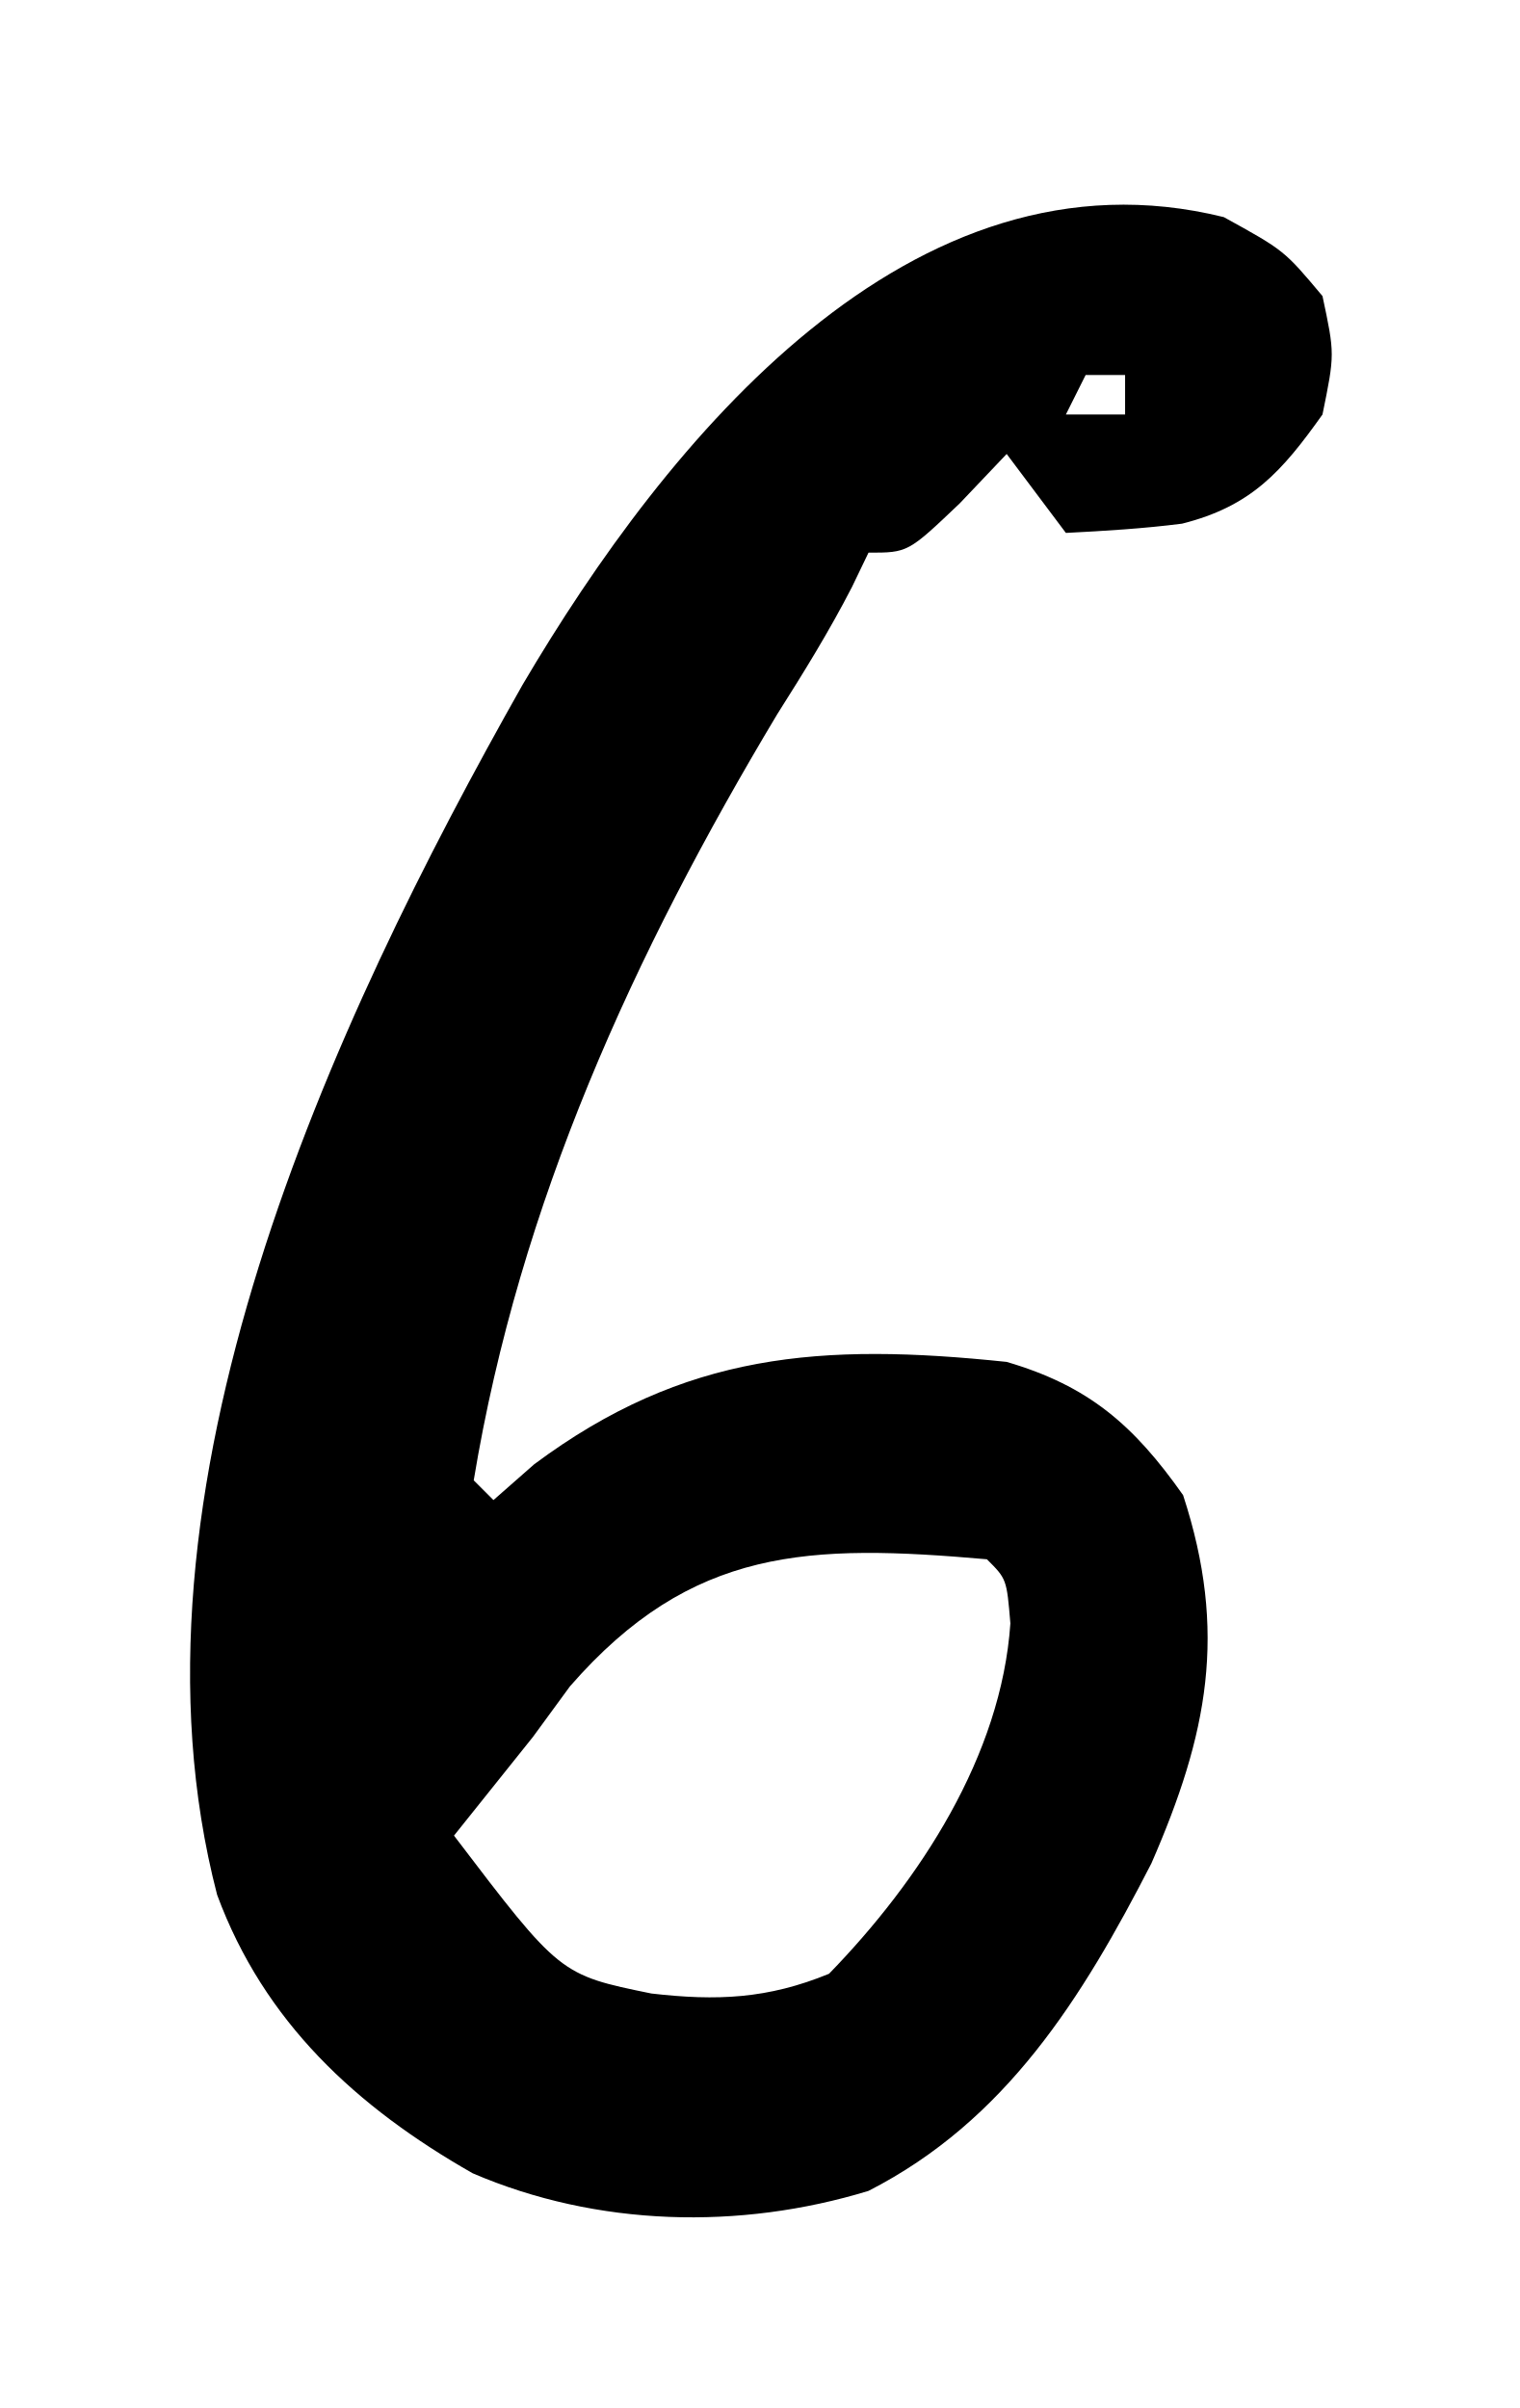
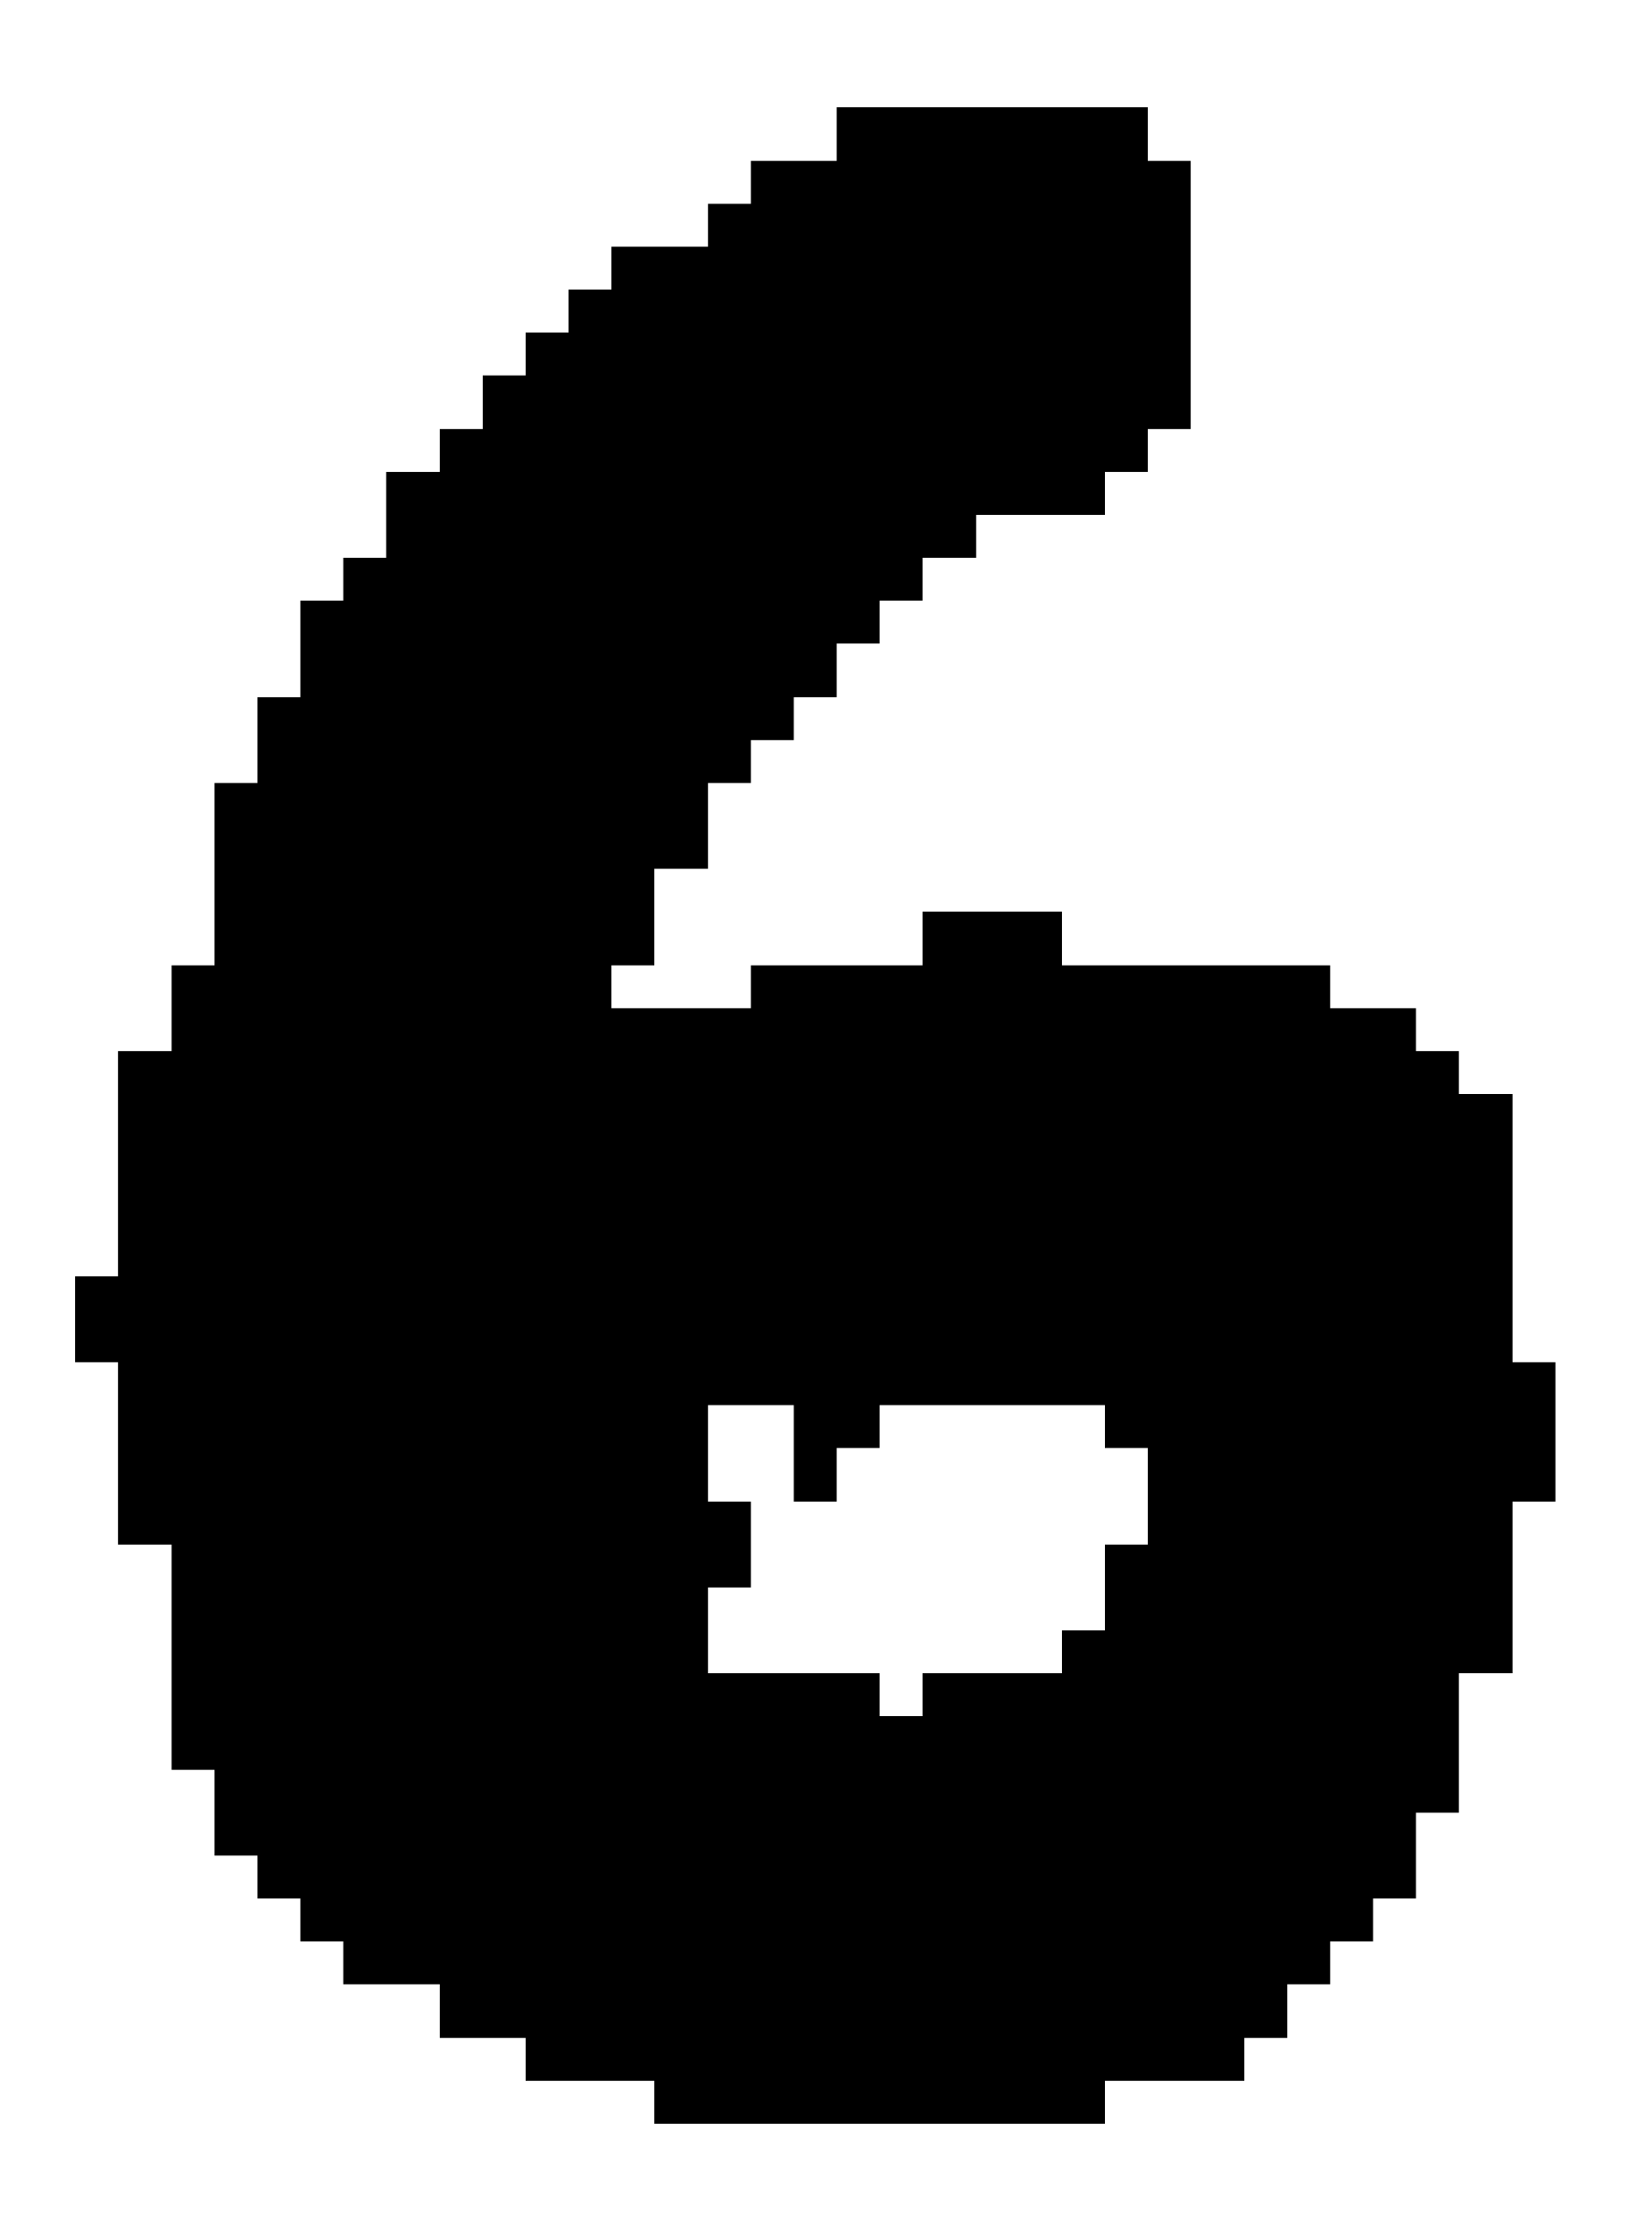
- <svg xmlns="http://www.w3.org/2000/svg" version="1.1" width="77" height="122">
-   <path d="M0 0 C3.062 1.687 3.062 1.687 5 4 C5.625 6.937 5.625 6.937 5 10 C2.946 12.888 1.396 14.649 -2.113 15.531 C-4.066 15.781 -6.034 15.9 -8 16 C-8.99 14.68 -9.98 13.36 -11 12 C-11.784 12.825 -12.568 13.65 -13.375 14.5 C-16 17 -16 17 -18 17 C-18.276 17.574 -18.552 18.147 -18.836 18.738 C-19.989 20.979 -21.276 23.059 -22.625 25.188 C-29.899 37.329 -35.678 49.958 -38 64 C-37.67 64.33 -37.34 64.66 -37 65 C-36.319 64.402 -35.639 63.804 -34.938 63.188 C-27.319 57.514 -20.384 57.019 -11 58 C-6.85 59.218 -4.575 61.184 -2.062 64.75 C0.209 71.698 -0.813 76.868 -3.668 83.406 C-7.177 90.24 -11.036 96.441 -18 100 C-24.534 101.997 -31.764 101.813 -38.051 99.109 C-43.945 95.755 -48.619 91.442 -51 85 C-56.294 64.648 -45.22 40.847 -35.529 23.699 C-28.224 11.293 -15.853 -3.927 0 0 Z M-7 8 C-7.33 8.66 -7.66 9.32 -8 10 C-7.01 10 -6.02 10 -5 10 C-5 9.34 -5 8.68 -5 8 C-5.66 8 -6.32 8 -7 8 Z M-33.125 74.438 C-33.744 75.283 -34.362 76.129 -35 77 C-36.333 78.667 -37.667 80.333 -39 82 C-33.634 89.052 -33.634 89.052 -29 90 C-25.684 90.382 -23.11 90.276 -20 89 C-15.403 84.273 -11.27 77.957 -10.812 71.25 C-11 69 -11 69 -12 68 C-20.992 67.215 -26.946 67.35 -33.125 74.438 Z " fill="#000000" transform="translate(62,11)" />
+ <svg xmlns="http://www.w3.org/2000/svg" version="1.1" width="154" height="208">
+   <path d="M0 0 C9.57 0 19.14 0 29 0 C29 1.65 29 3.3 29 5 C30.32 5 31.64 5 33 5 C33 13.25 33 21.5 33 30 C31.68 30 30.36 30 29 30 C29 31.32 29 32.64 29 34 C27.68 34 26.36 34 25 34 C25 35.32 25 36.64 25 38 C21.04 38 17.08 38 13 38 C13 39.32 13 40.64 13 42 C11.35 42 9.7 42 8 42 C8 43.32 8 44.64 8 46 C6.68 46 5.36 46 4 46 C4 47.32 4 48.64 4 50 C2.68 50 1.36 50 0 50 C0 51.65 0 53.3 0 55 C-1.32 55 -2.64 55 -4 55 C-4 56.32 -4 57.64 -4 59 C-5.32 59 -6.64 59 -8 59 C-8 60.32 -8 61.64 -8 63 C-9.32 63 -10.64 63 -12 63 C-12 65.64 -12 68.28 -12 71 C-13.65 71 -15.3 71 -17 71 C-17 73.97 -17 76.94 -17 80 C-18.32 80 -19.64 80 -21 80 C-21 81.32 -21 82.64 -21 84 C-16.71 84 -12.42 84 -8 84 C-8 82.68 -8 81.36 -8 80 C-2.72 80 2.56 80 8 80 C8 78.35 8 76.7 8 75 C12.29 75 16.58 75 21 75 C21 76.65 21 78.3 21 80 C29.25 80 37.5 80 46 80 C46 81.32 46 82.64 46 84 C48.64 84 51.28 84 54 84 C54 85.32 54 86.64 54 88 C55.32 88 56.64 88 58 88 C58 89.32 58 90.64 58 92 C59.65 92 61.3 92 63 92 C63 100.25 63 108.5 63 117 C64.32 117 65.64 117 67 117 C67 121.29 67 125.58 67 130 C65.68 130 64.36 130 63 130 C63 135.28 63 140.56 63 146 C61.35 146 59.7 146 58 146 C58 150.29 58 154.58 58 159 C56.68 159 55.36 159 54 159 C54 161.64 54 164.28 54 167 C52.68 167 51.36 167 50 167 C50 168.32 50 169.64 50 171 C48.68 171 47.36 171 46 171 C46 172.32 46 173.64 46 175 C44.68 175 43.36 175 42 175 C42 176.65 42 178.3 42 180 C40.68 180 39.36 180 38 180 C38 181.32 38 182.64 38 184 C33.71 184 29.42 184 25 184 C25 185.32 25 186.64 25 188 C11.14 188 -2.72 188 -17 188 C-17 186.68 -17 185.36 -17 184 C-20.96 184 -24.92 184 -29 184 C-29 182.68 -29 181.36 -29 180 C-31.64 180 -34.28 180 -37 180 C-37 178.35 -37 176.7 -37 175 C-39.97 175 -42.94 175 -46 175 C-46 173.68 -46 172.36 -46 171 C-47.32 171 -48.64 171 -50 171 C-50 169.68 -50 168.36 -50 167 C-51.32 167 -52.64 167 -54 167 C-54 165.68 -54 164.36 -54 163 C-55.32 163 -56.64 163 -58 163 C-58 160.36 -58 157.72 -58 155 C-59.32 155 -60.64 155 -62 155 C-62 148.07 -62 141.14 -62 134 C-63.65 134 -65.3 134 -67 134 C-67 128.39 -67 122.78 -67 117 C-68.32 117 -69.64 117 -71 117 C-71 114.36 -71 111.72 -71 109 C-69.68 109 -68.36 109 -67 109 C-67 102.07 -67 95.14 -67 88 C-65.35 88 -63.7 88 -62 88 C-62 85.36 -62 82.72 -62 80 C-60.68 80 -59.36 80 -58 80 C-58 74.39 -58 68.78 -58 63 C-56.68 63 -55.36 63 -54 63 C-54 60.36 -54 57.72 -54 55 C-52.68 55 -51.36 55 -50 55 C-50 52.03 -50 49.06 -50 46 C-48.68 46 -47.36 46 -46 46 C-46 44.68 -46 43.36 -46 42 C-44.68 42 -43.36 42 -42 42 C-42 39.36 -42 36.72 -42 34 C-40.35 34 -38.7 34 -37 34 C-37 32.68 -37 31.36 -37 30 C-35.68 30 -34.36 30 -33 30 C-33 28.35 -33 26.7 -33 25 C-31.68 25 -30.36 25 -29 25 C-29 23.68 -29 22.36 -29 21 C-27.68 21 -26.36 21 -25 21 C-25 19.68 -25 18.36 -25 17 C-23.68 17 -22.36 17 -21 17 C-21 15.68 -21 14.36 -21 13 C-18.03 13 -15.06 13 -12 13 C-12 11.68 -12 10.36 -12 9 C-10.68 9 -9.36 9 -8 9 C-8 7.68 -8 6.36 -8 5 C-5.36 5 -2.72 5 0 5 C0 3.35 0 1.7 0 0 Z M-12 121 C-12 123.97 -12 126.94 -12 130 C-10.68 130 -9.36 130 -8 130 C-8 132.64 -8 135.28 -8 138 C-9.32 138 -10.64 138 -12 138 C-12 140.64 -12 143.28 -12 146 C-6.72 146 -1.44 146 4 146 C4 147.32 4 148.64 4 150 C5.32 150 6.64 150 8 150 C8 148.68 8 147.36 8 146 C12.29 146 16.58 146 21 146 C21 144.68 21 143.36 21 142 C22.32 142 23.64 142 25 142 C25 139.36 25 136.72 25 134 C26.32 134 27.64 134 29 134 C29 131.03 29 128.06 29 125 C27.68 125 26.36 125 25 125 C25 123.68 25 122.36 25 121 C18.07 121 11.14 121 4 121 C4 122.32 4 123.64 4 125 C2.68 125 1.36 125 0 125 C0 126.65 0 128.3 0 130 C-1.32 130 -2.64 130 -4 130 C-4 127.03 -4 124.06 -4 121 C-6.64 121 -9.28 121 -12 121 Z " fill="#000000" transform="translate(78,10)" />
</svg>
